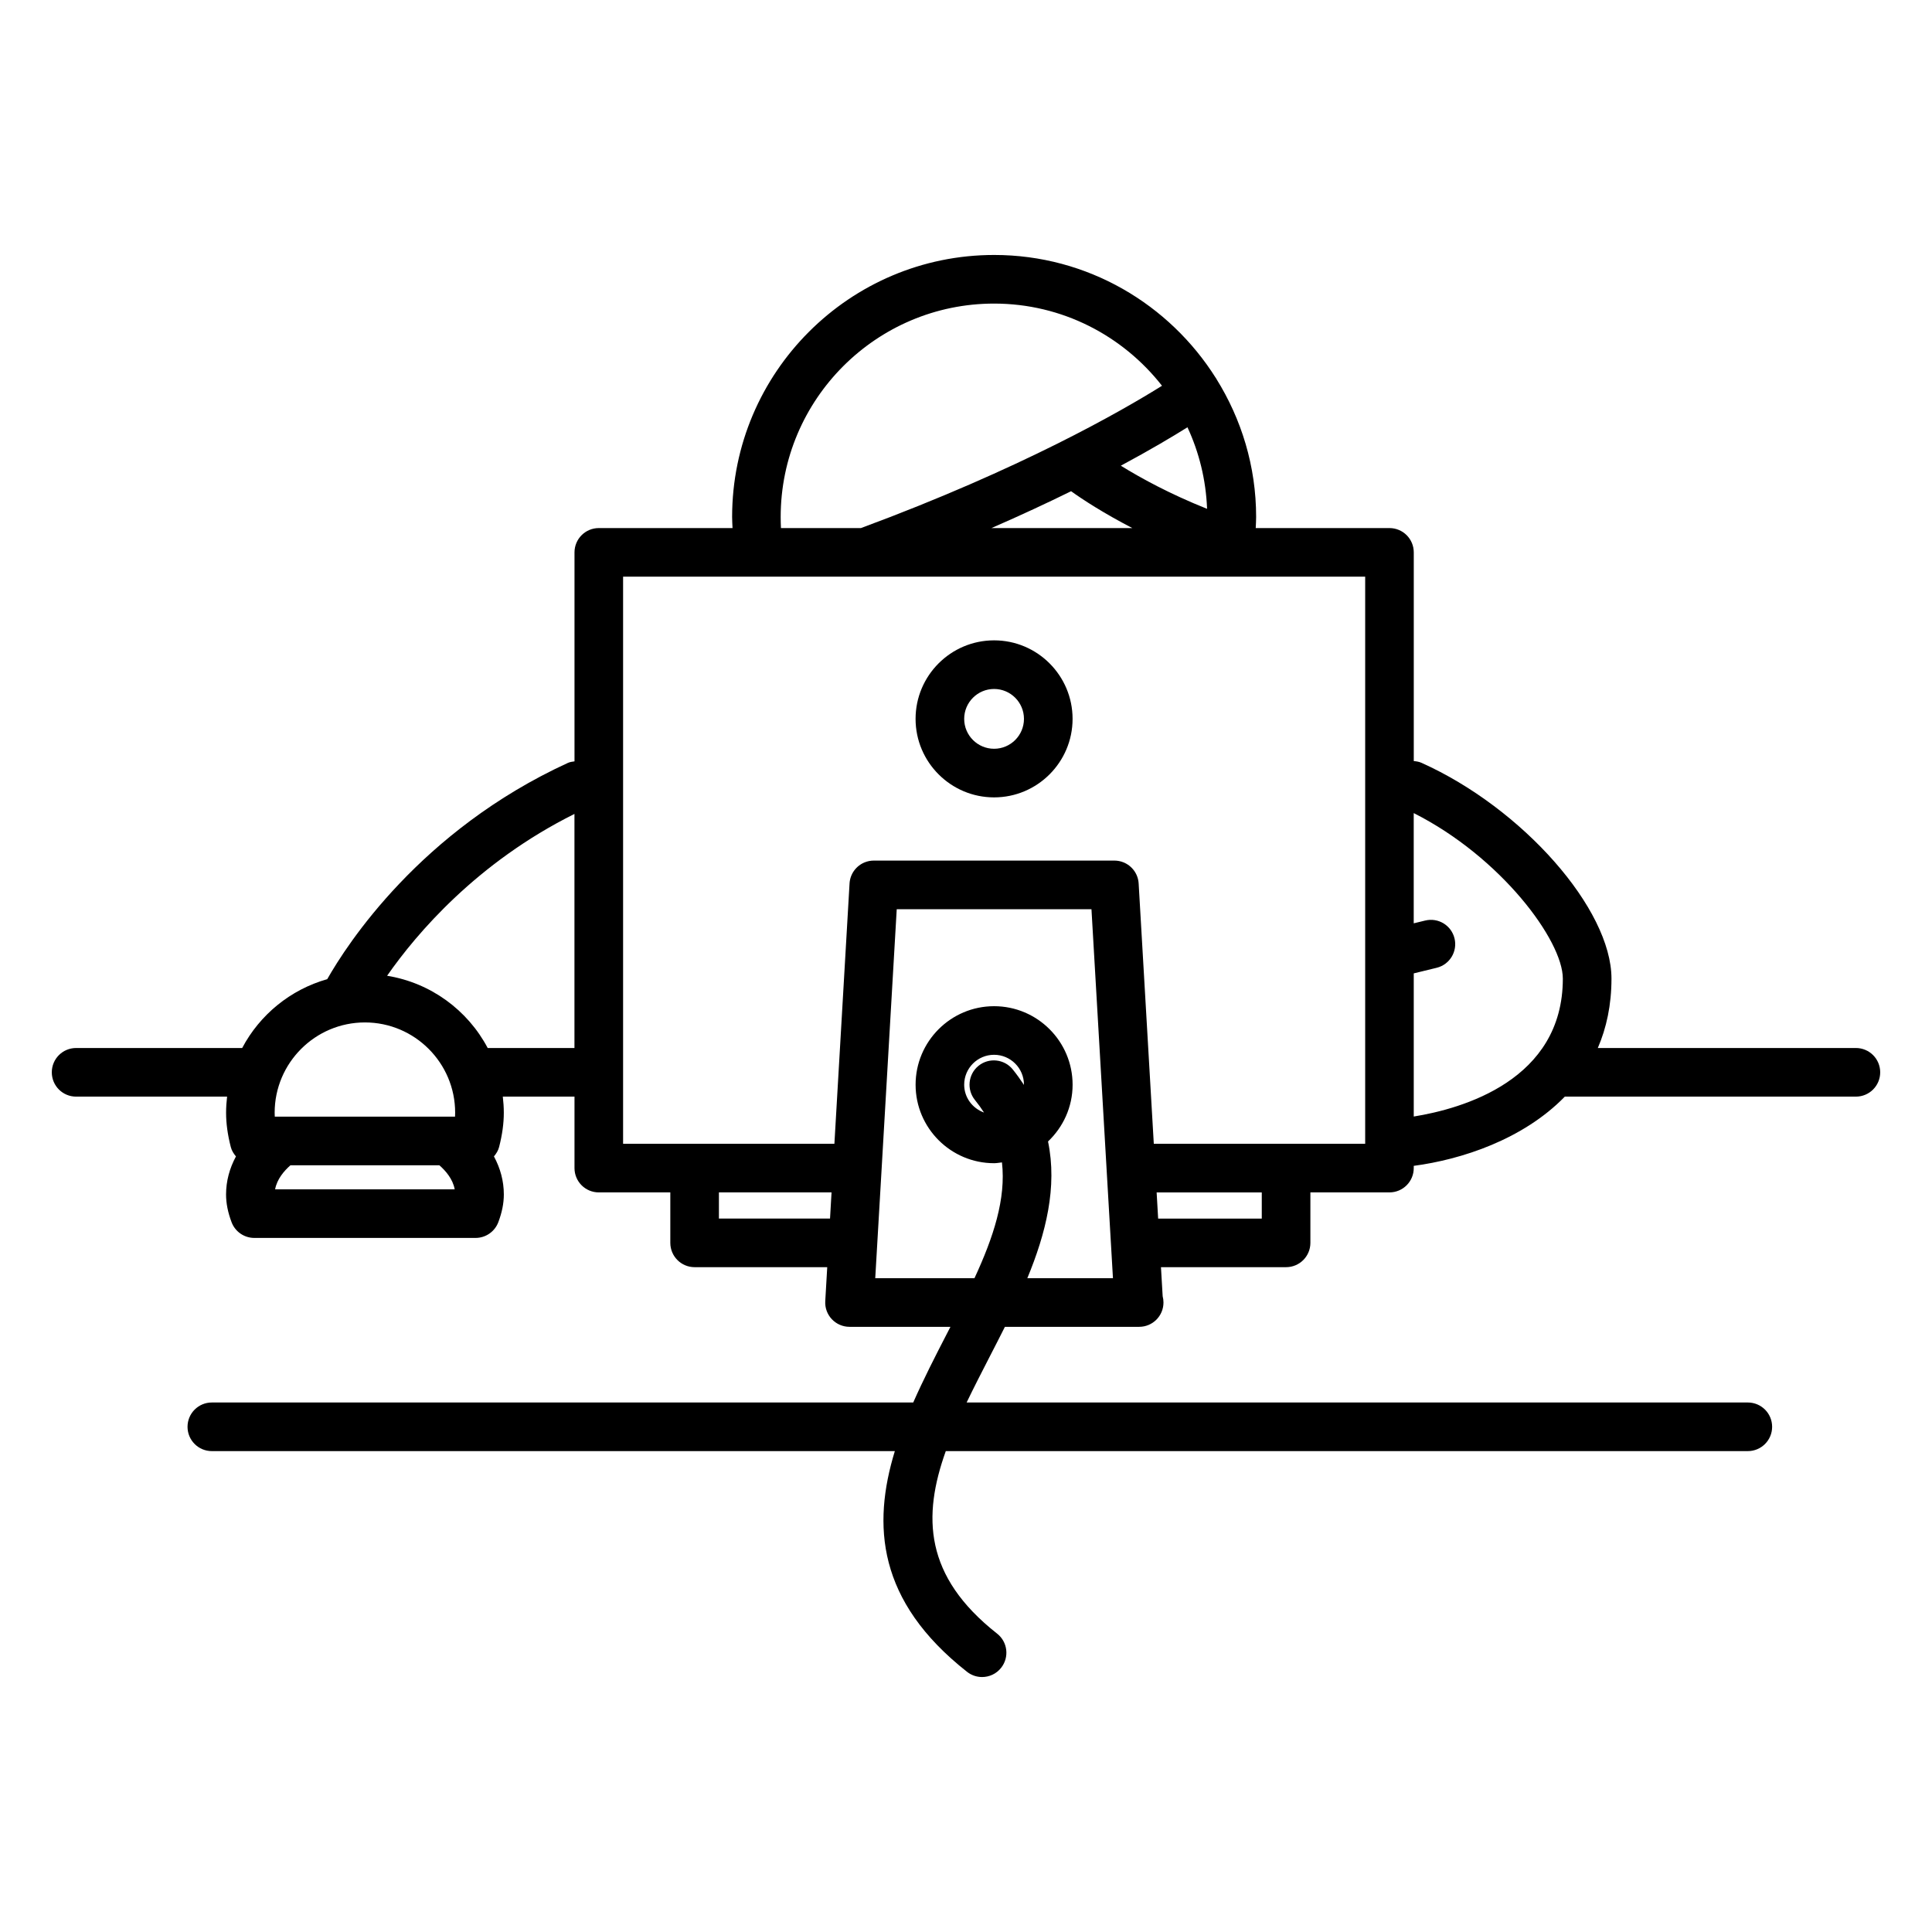
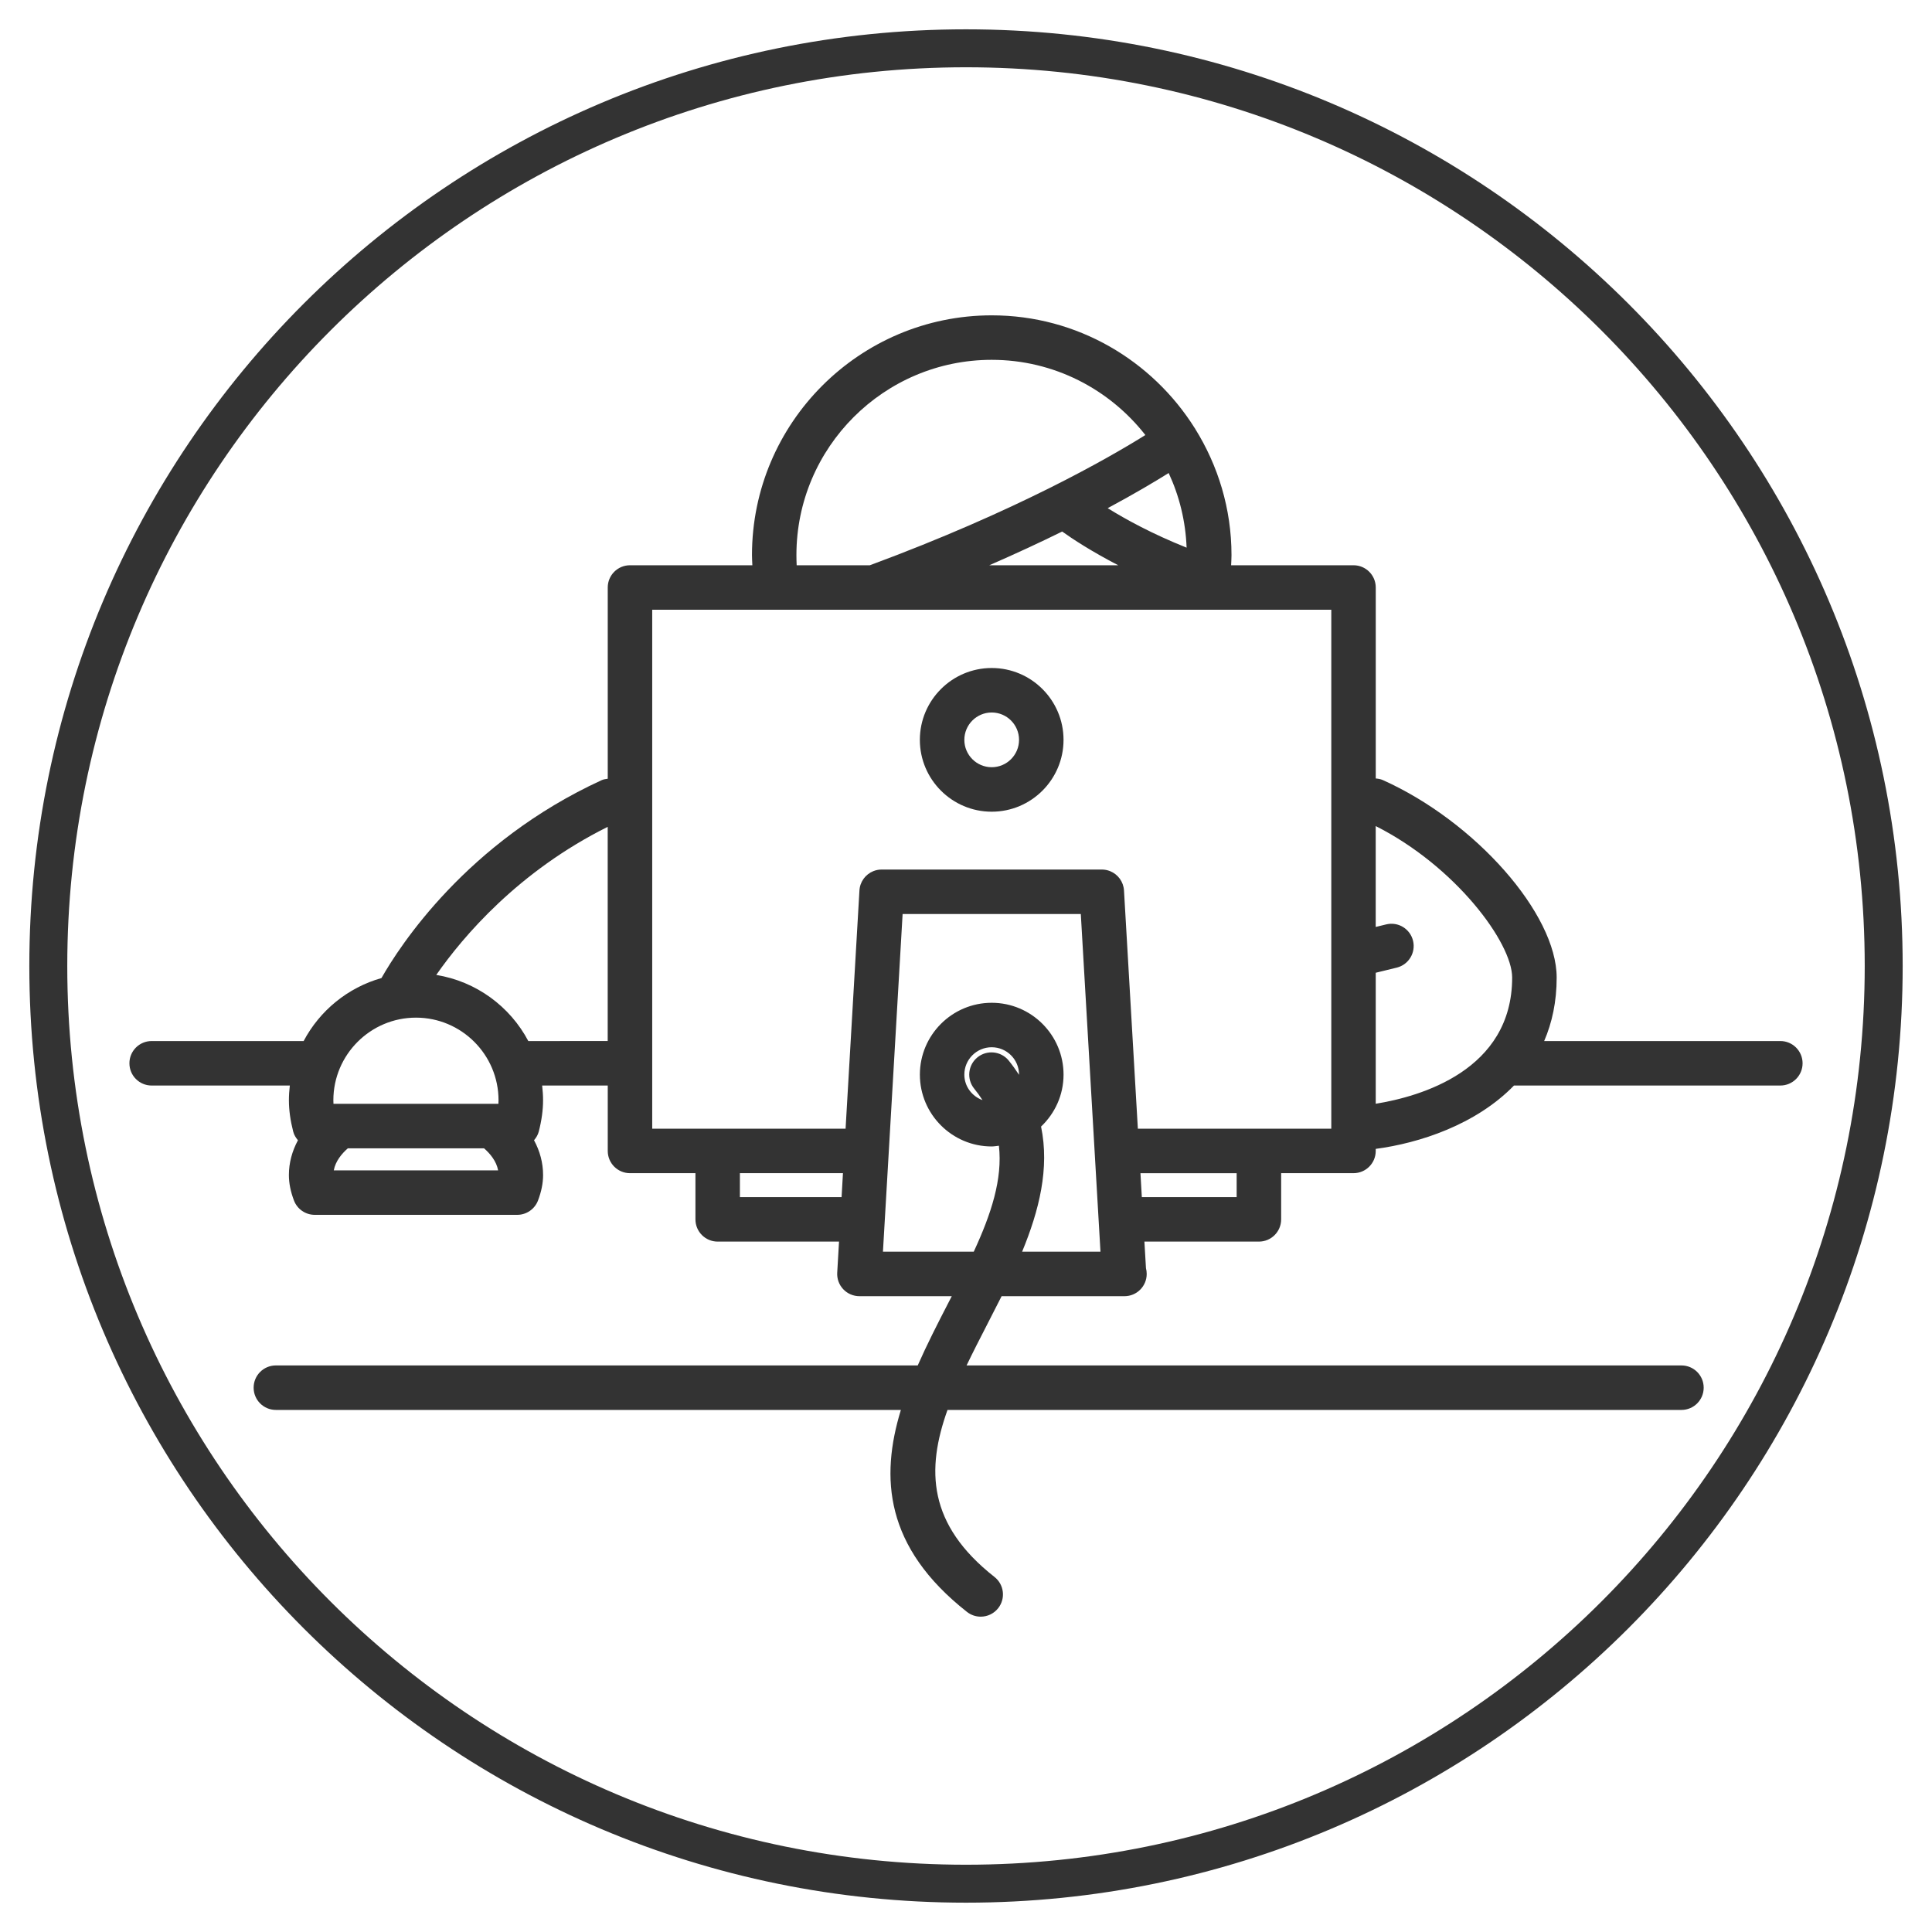
- <svg xmlns="http://www.w3.org/2000/svg" version="1.1" id="Calque_1" x="0px" y="0px" width="560px" height="560px" viewBox="0 0 560 560" enable-background="new 0 0 560 560" xml:space="preserve">
-   <g>
-     <path d="M537.941,303.769h-74.807c2.501-5.799,3.96-12.457,3.96-20.109c0-20.151-25.725-49.378-55.05-62.547   c-0.733-0.331-1.501-0.444-2.255-0.514V160.11c0-3.896-3.15-7.046-7.046-7.046h-38.767c0.049-1.071,0.12-2.149,0.12-3.213   c0-14.698-4.27-28.395-11.527-40.035c-0.035-0.049-0.035-0.113-0.07-0.162c-0.014-0.021-0.042-0.035-0.063-0.056   c-13.451-21.399-37.195-35.695-64.28-35.695c-41.874,0-75.948,34.074-75.948,75.948c0,1.064,0.078,2.142,0.12,3.213h-38.76   c-3.896,0-7.046,3.15-7.046,7.046v60.574c-0.641,0.099-1.282,0.162-1.909,0.444c-42.797,19.623-64.069,52.661-69.762,62.688   c-10.675,3.023-19.56,10.322-24.654,19.954H22.059c-3.896,0-7.046,3.15-7.046,7.046s3.15,7.046,7.046,7.046h43.762   c-0.176,1.529-0.289,3.079-0.289,4.657c0,3.107,0.444,6.362,1.36,9.935c0.268,1.057,0.831,1.945,1.501,2.741   c-1.86,3.453-2.868,7.166-2.868,11.013c0,2.572,0.521,5.2,1.599,8.053c1.029,2.748,3.664,4.559,6.595,4.559h64.125   c2.931,0,5.559-1.818,6.595-4.559c1.071-2.847,1.599-5.475,1.599-8.053c0-3.854-1.001-7.567-2.868-11.02   c0.669-0.789,1.233-1.684,1.501-2.734c0.916-3.572,1.36-6.828,1.36-9.935c0-1.578-0.113-3.128-0.289-4.657h20.778v20.715   c0,3.896,3.15,7.046,7.046,7.046h20.729v14.627c0,3.896,3.15,7.046,7.046,7.046h38.436l-0.571,9.836   c-0.12,1.938,0.578,3.84,1.909,5.249c1.332,1.409,3.185,2.205,5.129,2.205h29.248c-0.38,0.74-0.754,1.473-1.141,2.212   c-3.312,6.419-6.687,13.021-9.646,19.722H61.403c-3.896,0-7.046,3.15-7.046,7.046s3.15,7.046,7.046,7.046h197.97   c-6.56,21.434-5.136,43.459,20.933,63.977c1.296,1.015,2.825,1.508,4.347,1.508c2.093,0,4.157-0.923,5.545-2.692   c2.403-3.058,1.881-7.483-1.184-9.892c-21.173-16.65-21.631-34.011-14.874-52.901h232.474c3.896,0,7.046-3.15,7.046-7.046   c0-3.896-3.15-7.046-7.046-7.046H280.18c2.086-4.333,4.347-8.744,6.672-13.26c1.473-2.854,2.959-5.75,4.425-8.674h38.774   c0.056,0.007,0.113,0.007,0.141,0c3.896,0,7.046-3.15,7.046-7.046c0-0.627-0.078-1.233-0.233-1.811l-0.493-8.434h36.265   c3.896,0,7.046-3.15,7.046-7.046v-14.627h22.913c3.896,0,7.046-3.15,7.046-7.046v-0.648c13.803-1.825,31.679-7.624,43.79-20.067   h84.368c3.896,0,7.046-3.15,7.046-7.046S541.838,303.769,537.941,303.769z M349.878,147.491   c-10.971-4.39-19.313-8.984-24.999-12.507c8.547-4.587,14.987-8.427,19.313-11.133C347.56,131.088,349.554,139.071,349.878,147.491   z M310.463,142.382c3.305,2.374,9.294,6.299,17.763,10.689H287.36C295.934,149.337,303.636,145.743,310.463,142.382z    M226.285,149.851c0-34.109,27.747-61.856,61.856-61.856c19.764,0,37.343,9.35,48.673,23.822   c-11.689,7.307-40.944,24.111-87.264,41.247h-23.188C226.314,151.986,226.285,150.922,226.285,149.851z M105.772,296.357   c14.423,0,26.155,11.739,26.155,26.162c0,0.38-0.014,0.754-0.035,1.141h-2.107H81.752h-2.107c-0.021-0.388-0.035-0.761-0.035-1.141   C79.617,308.096,91.356,296.357,105.772,296.357z M79.744,344.734c0.535-2.945,2.586-5.348,4.446-6.975h43.163   c1.86,1.628,3.91,4.023,4.446,6.975H79.744z M141.361,303.769c-5.792-10.956-16.495-18.89-29.156-20.941   c8.54-12.253,26.07-32.848,54.303-46.905v67.845H141.361z M208.375,345.622h32.651l-0.437,7.581h-32.207v-7.581H208.375z    M297.773,370.501c5.376-13.014,8.751-26.429,6.003-39.64c4.368-4.15,7.123-9.97,7.123-16.452c0-12.549-10.21-22.758-22.758-22.758   c-12.542,0-22.751,10.21-22.751,22.758c0,12.542,10.21,22.751,22.751,22.751c0.782,0,1.522-0.155,2.283-0.233   c1.205,10.541-2.459,21.673-7.969,33.567h-28.762l0.993-17.009l0.846-14.501c0,0,0,0,0-0.007l0,0l4.39-75.441h56.445l4.39,75.441   l0,0c0,0,0,0,0,0.007l0.846,14.501l0.993,17.009h-24.823V370.501z M296.794,314.458c-0.993-1.501-2.05-3.002-3.255-4.495   c-2.459-3.023-6.898-3.474-9.914-1.029c-3.023,2.459-3.474,6.898-1.029,9.914c0.979,1.205,1.846,2.41,2.628,3.629   c-3.333-1.205-5.75-4.333-5.75-8.075c0-4.784,3.889-8.666,8.659-8.666c4.784,0,8.667,3.889,8.667,8.666   C296.808,314.423,296.794,314.437,296.794,314.458z M365.731,353.211h-30.037l-0.437-7.581h30.474V353.211z M395.691,331.53   h-22.913h-38.344l-4.39-75.448c-0.162-2.79-1.938-5.129-4.39-6.123c-0.817-0.331-1.712-0.514-2.642-0.514h-69.734   c-0.93,0-1.825,0.183-2.642,0.514c-2.452,0.993-4.228,3.326-4.39,6.123l-4.39,75.448h-40.521h-20.729V167.156h39.408H356.29h39.415   V331.53H395.691z M409.783,323.632v-41.493l6.644-1.621c3.777-0.923,6.095-4.735,5.172-8.519c-0.923-3.777-4.707-6.102-8.519-5.172   l-3.305,0.803v-31.953c25.26,12.746,43.22,36.928,43.22,47.983C453.002,313.119,423.832,321.363,409.783,323.632z" />
-     <path d="M288.142,185.609c-12.549,0-22.758,10.21-22.758,22.758s10.21,22.758,22.758,22.758c12.542,0,22.751-10.21,22.751-22.758   S300.69,185.609,288.142,185.609z M288.142,217.034c-4.784,0-8.667-3.889-8.667-8.667c0-4.777,3.889-8.666,8.667-8.666   s8.659,3.889,8.659,8.666C296.801,213.145,292.919,217.034,288.142,217.034z" />
+ <svg xmlns="http://www.w3.org/2000/svg" version="1.1" x="0px" y="0px" width="560px" height="560px" viewBox="0 0 560 560" enable-background="new 0 0 560 560" xml:space="preserve">
+   <g id="Calque_2">
+     <circle fill="none" stroke="#333333" stroke-width="11" stroke-miterlimit="10" cx="280" cy="280" r="266" />
+   </g>
+   <g id="Calque_1">
+     <g>
+       <path fill="#333333" d="M516.04,301.751h-68.455c2.289-5.307,3.624-11.399,3.624-18.402c0-18.44-23.541-45.185-50.376-57.236    c-0.671-0.303-1.374-0.406-2.064-0.47V170.29c0-3.565-2.883-6.448-6.448-6.448h-35.475c0.045-0.98,0.11-1.967,0.11-2.94    c0-13.45-3.907-25.984-10.548-36.636c-0.032-0.045-0.032-0.103-0.064-0.148c-0.013-0.019-0.038-0.032-0.058-0.051    c-12.309-19.582-34.037-32.664-58.822-32.664c-38.318,0-69.499,31.181-69.499,69.499c0,0.974,0.071,1.96,0.11,2.94h-35.469    c-3.565,0-6.448,2.883-6.448,6.448v55.431c-0.587,0.091-1.173,0.148-1.747,0.406c-39.163,17.957-58.629,48.19-63.839,57.365    c-9.769,2.766-17.899,9.446-22.561,18.26H43.961c-3.565,0-6.448,2.883-6.448,6.448s2.883,6.448,6.448,6.448h40.046    c-0.161,1.399-0.264,2.818-0.264,4.262c0,2.843,0.406,5.822,1.245,9.091c0.245,0.967,0.76,1.78,1.374,2.508    c-1.702,3.16-2.624,6.557-2.624,10.078c0,2.354,0.477,4.758,1.463,7.369c0.942,2.515,3.353,4.172,6.035,4.172h58.68    c2.682,0,5.087-1.664,6.035-4.172c0.98-2.605,1.463-5.01,1.463-7.369c0-3.527-0.916-6.924-2.624-10.084    c0.612-0.722,1.128-1.541,1.374-2.502c0.838-3.269,1.245-6.248,1.245-9.091c0-1.444-0.103-2.862-0.264-4.262h19.014v18.956    c0,3.565,2.883,6.448,6.448,6.448h18.969v13.385c0,3.565,2.883,6.448,6.448,6.448h35.172l-0.523,9.001    c-0.11,1.773,0.529,3.514,1.747,4.803c1.219,1.289,2.915,2.018,4.693,2.018h26.765c-0.348,0.677-0.69,1.348-1.044,2.024    c-3.031,5.874-6.119,11.915-8.827,18.047H79.965c-3.565,0-6.448,2.883-6.448,6.448s2.883,6.448,6.448,6.448h181.16    c-6.003,19.614-4.7,39.769,19.156,58.545c1.186,0.929,2.585,1.38,3.978,1.38c1.915,0,3.804-0.845,5.074-2.463    c2.199-2.798,1.721-6.848-1.083-9.052c-19.375-15.236-19.794-31.123-13.611-48.409h212.735c3.565,0,6.448-2.883,6.448-6.448    s-2.883-6.448-6.448-6.448H280.165c1.909-3.965,3.978-8.002,6.105-12.134c1.348-2.612,2.708-5.262,4.049-7.938h35.482    c0.051,0.006,0.103,0.006,0.129,0c3.565,0,6.448-2.883,6.448-6.448c0-0.574-0.071-1.128-0.213-1.657l-0.451-7.718H364.9    c3.565,0,6.448-2.883,6.448-6.448V340.05h20.967c3.565,0,6.448-2.883,6.448-6.448v-0.593c12.631-1.67,28.989-6.977,40.072-18.363    h77.204c3.565,0,6.448-2.883,6.448-6.448S519.606,301.751,516.04,301.751z M343.945,158.742    c-10.039-4.017-17.673-8.221-22.876-11.445c7.821-4.198,13.714-7.711,17.673-10.188    C341.824,143.732,343.649,151.037,343.945,158.742z M307.877,154.067c3.024,2.172,8.505,5.764,16.255,9.781h-37.396    C294.582,160.432,301.63,157.143,307.877,154.067z M230.846,160.902c0-31.213,25.391-56.604,56.604-56.604    c18.086,0,34.172,8.556,44.54,21.799c-10.696,6.687-37.467,22.064-79.854,37.745h-21.219    C230.873,162.856,230.846,161.882,230.846,160.902z M120.566,294.968c13.198,0,23.934,10.742,23.934,23.941    c0,0.348-0.013,0.69-0.032,1.044h-1.928H98.586h-1.928c-0.019-0.355-0.032-0.696-0.032-1.044    C96.632,305.71,107.374,294.968,120.566,294.968z M96.748,339.237c0.49-2.695,2.366-4.894,4.068-6.383h39.498    c1.702,1.49,3.578,3.681,4.068,6.383H96.748z M153.133,301.751c-5.3-10.026-15.094-17.286-26.68-19.163    c7.815-11.213,23.856-30.059,49.692-42.922v62.084L153.133,301.751L153.133,301.751z M214.457,340.05h29.879l-0.4,6.937h-29.472    v-6.937H214.457z M296.264,362.817c4.92-11.909,8.008-24.185,5.493-36.274c3.997-3.798,6.518-9.123,6.518-15.055    c0-11.483-9.343-20.826-20.826-20.826c-11.477,0-20.819,9.343-20.819,20.826c0,11.477,9.343,20.819,20.819,20.819    c0.716,0,1.393-0.142,2.089-0.213c1.103,9.646-2.25,19.833-7.292,30.717h-26.32l0.909-15.565l0.774-13.27c0,0,0,0,0-0.006l0,0    l4.017-69.035h51.652l4.017,69.035l0,0c0,0,0,0,0,0.006l0.774,13.27l0.909,15.565h-22.715L296.264,362.817L296.264,362.817z     M295.369,311.532c-0.909-1.374-1.876-2.747-2.979-4.113c-2.25-2.766-6.312-3.179-9.072-0.942    c-2.766,2.25-3.179,6.312-0.942,9.072c0.896,1.103,1.689,2.205,2.405,3.321c-3.05-1.103-5.262-3.965-5.262-7.389    c0-4.378,3.559-7.93,7.924-7.93c4.378,0,7.931,3.559,7.931,7.93C295.381,311.5,295.369,311.513,295.369,311.532z M358.452,346.995    h-27.487l-0.4-6.937h27.886V346.995z M385.868,327.155h-20.967h-35.088l-4.017-69.042c-0.148-2.553-1.773-4.693-4.017-5.603    c-0.748-0.303-1.567-0.47-2.418-0.47h-63.813c-0.851,0-1.67,0.167-2.418,0.47c-2.244,0.909-3.869,3.044-4.017,5.603l-4.017,69.042    h-37.08h-18.969V176.738h36.062h124.705h36.068v150.417H385.868z M398.764,319.927v-37.97l6.08-1.483    c3.456-0.845,5.577-4.333,4.733-7.796c-0.845-3.456-4.307-5.584-7.796-4.733l-3.024,0.735v-29.24    c23.115,11.664,39.55,33.792,39.55,43.909C438.313,310.307,411.62,317.851,398.764,319.927z" />
+       <path fill="#333333" d="M287.451,193.624c-11.483,0-20.826,9.343-20.826,20.826s9.343,20.826,20.826,20.826    c11.477,0,20.819-9.343,20.819-20.826S298.934,193.624,287.451,193.624z M287.451,222.38c-4.378,0-7.931-3.559-7.931-7.931    c0-4.371,3.559-7.93,7.931-7.93s7.924,3.559,7.924,7.93C295.375,218.822,291.823,222.38,287.451,222.38z" />
+     </g>
  </g>
</svg>
